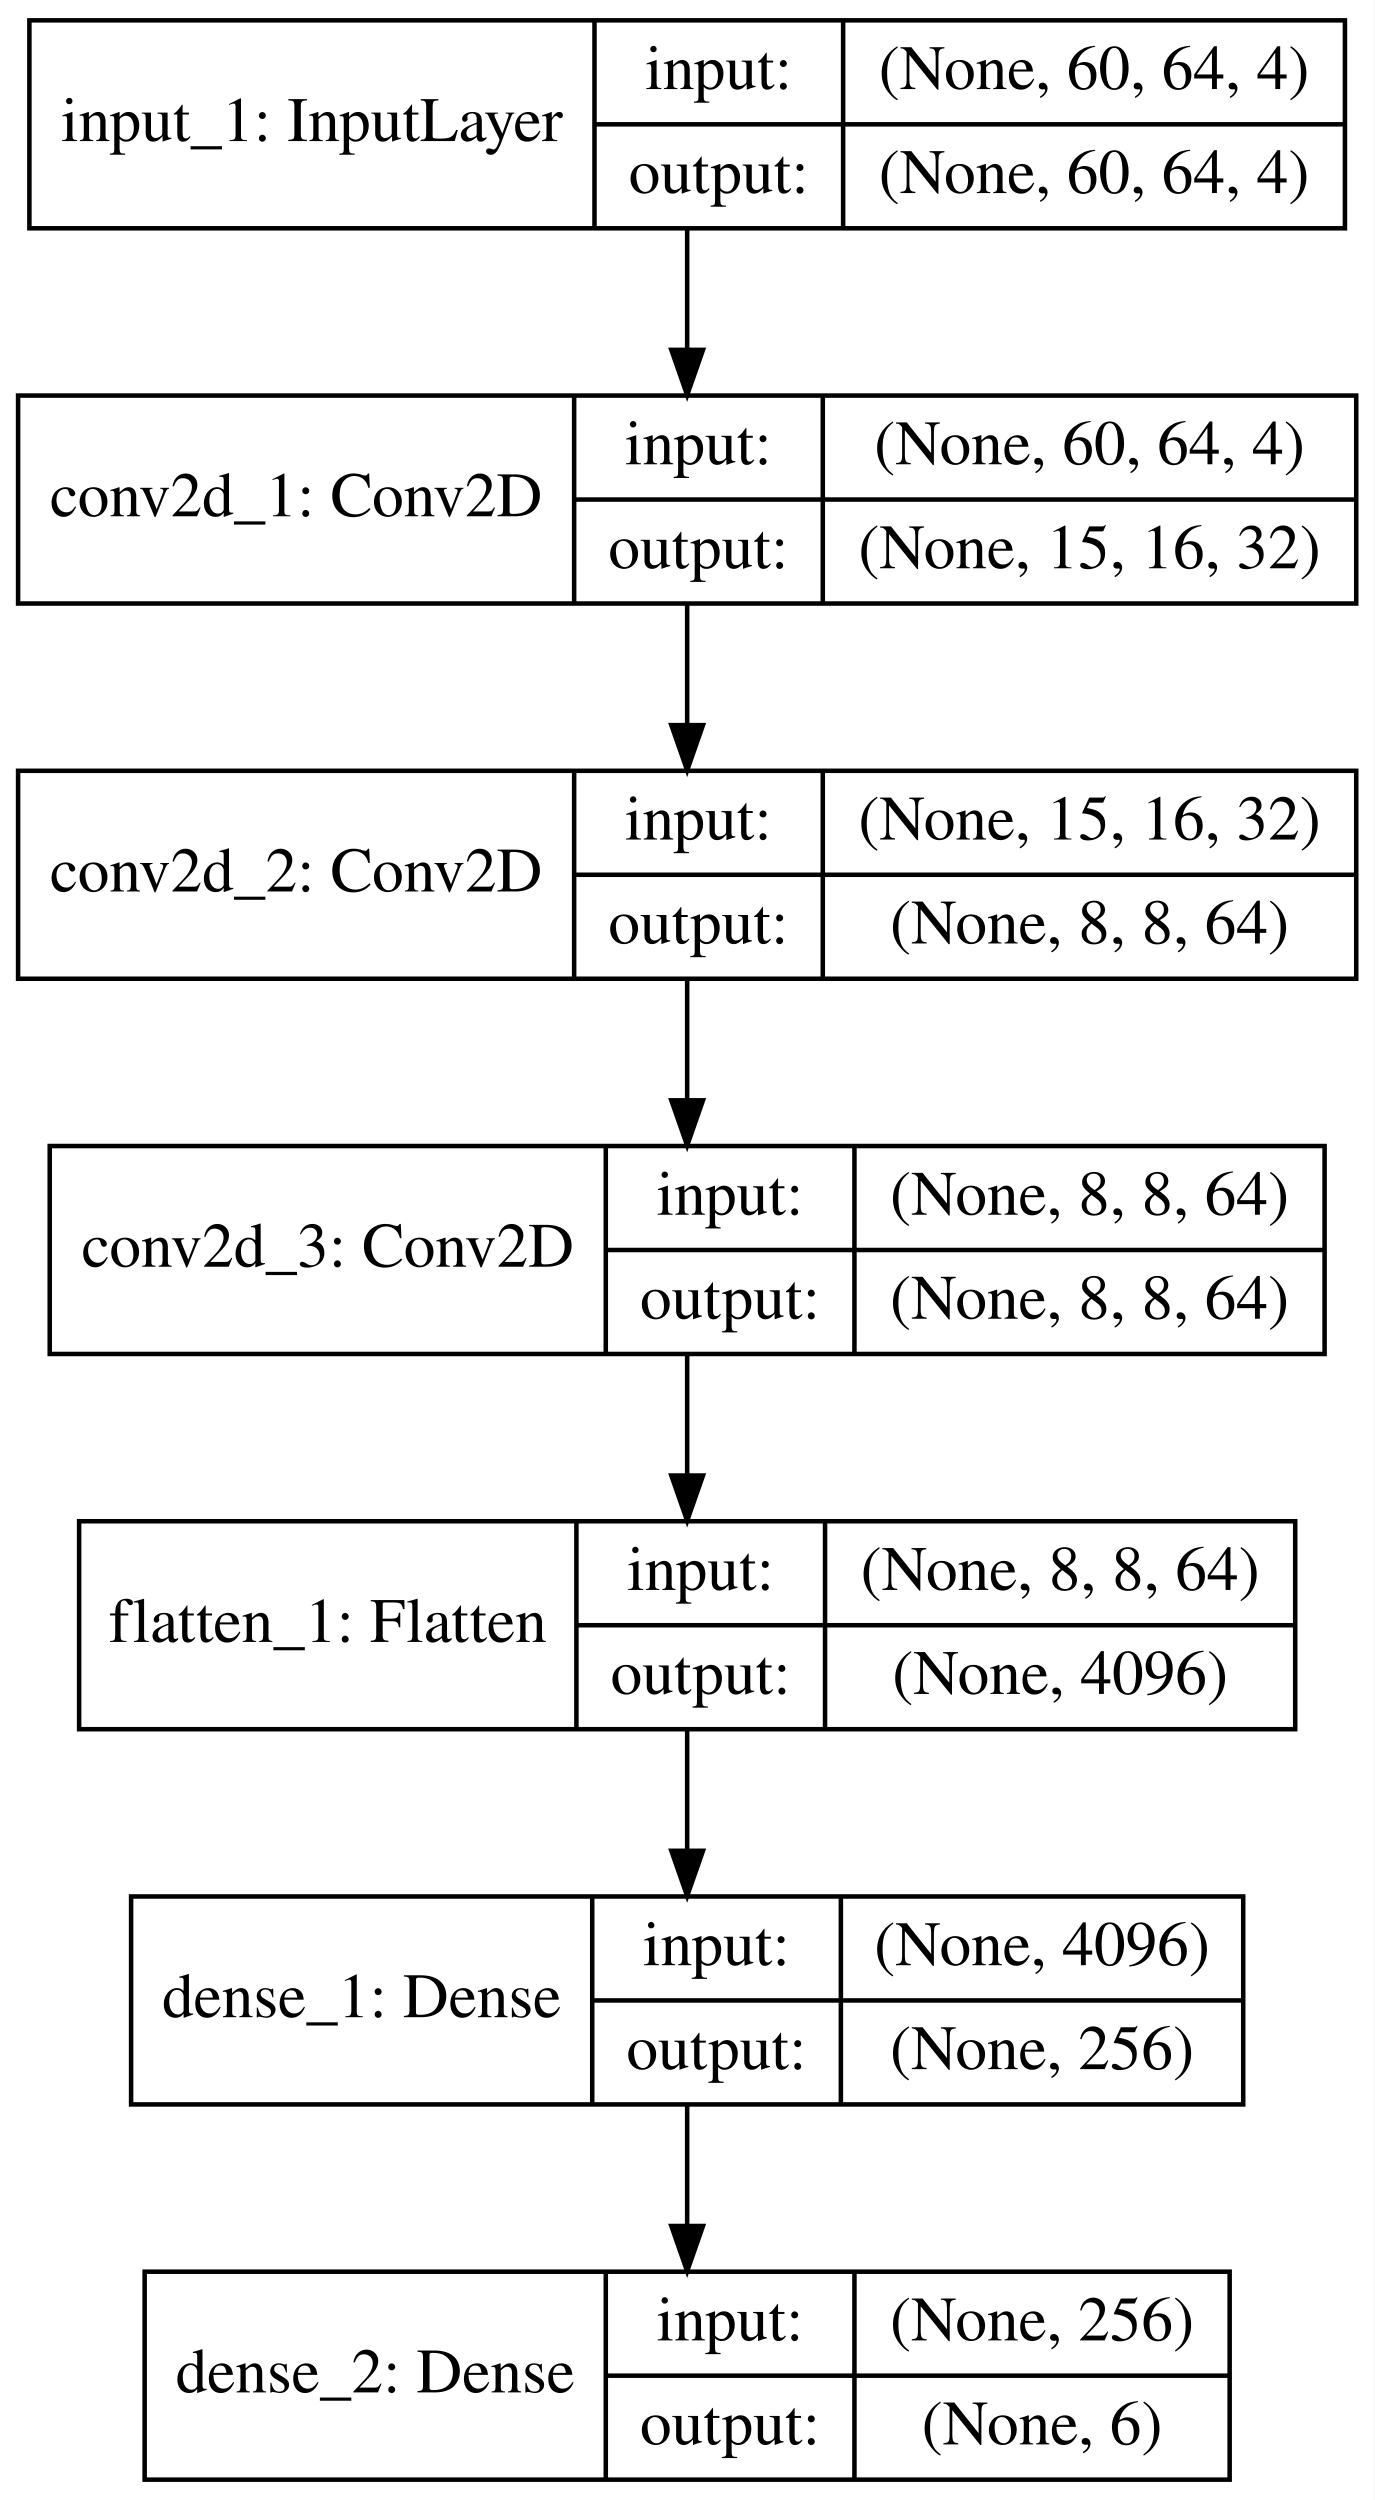
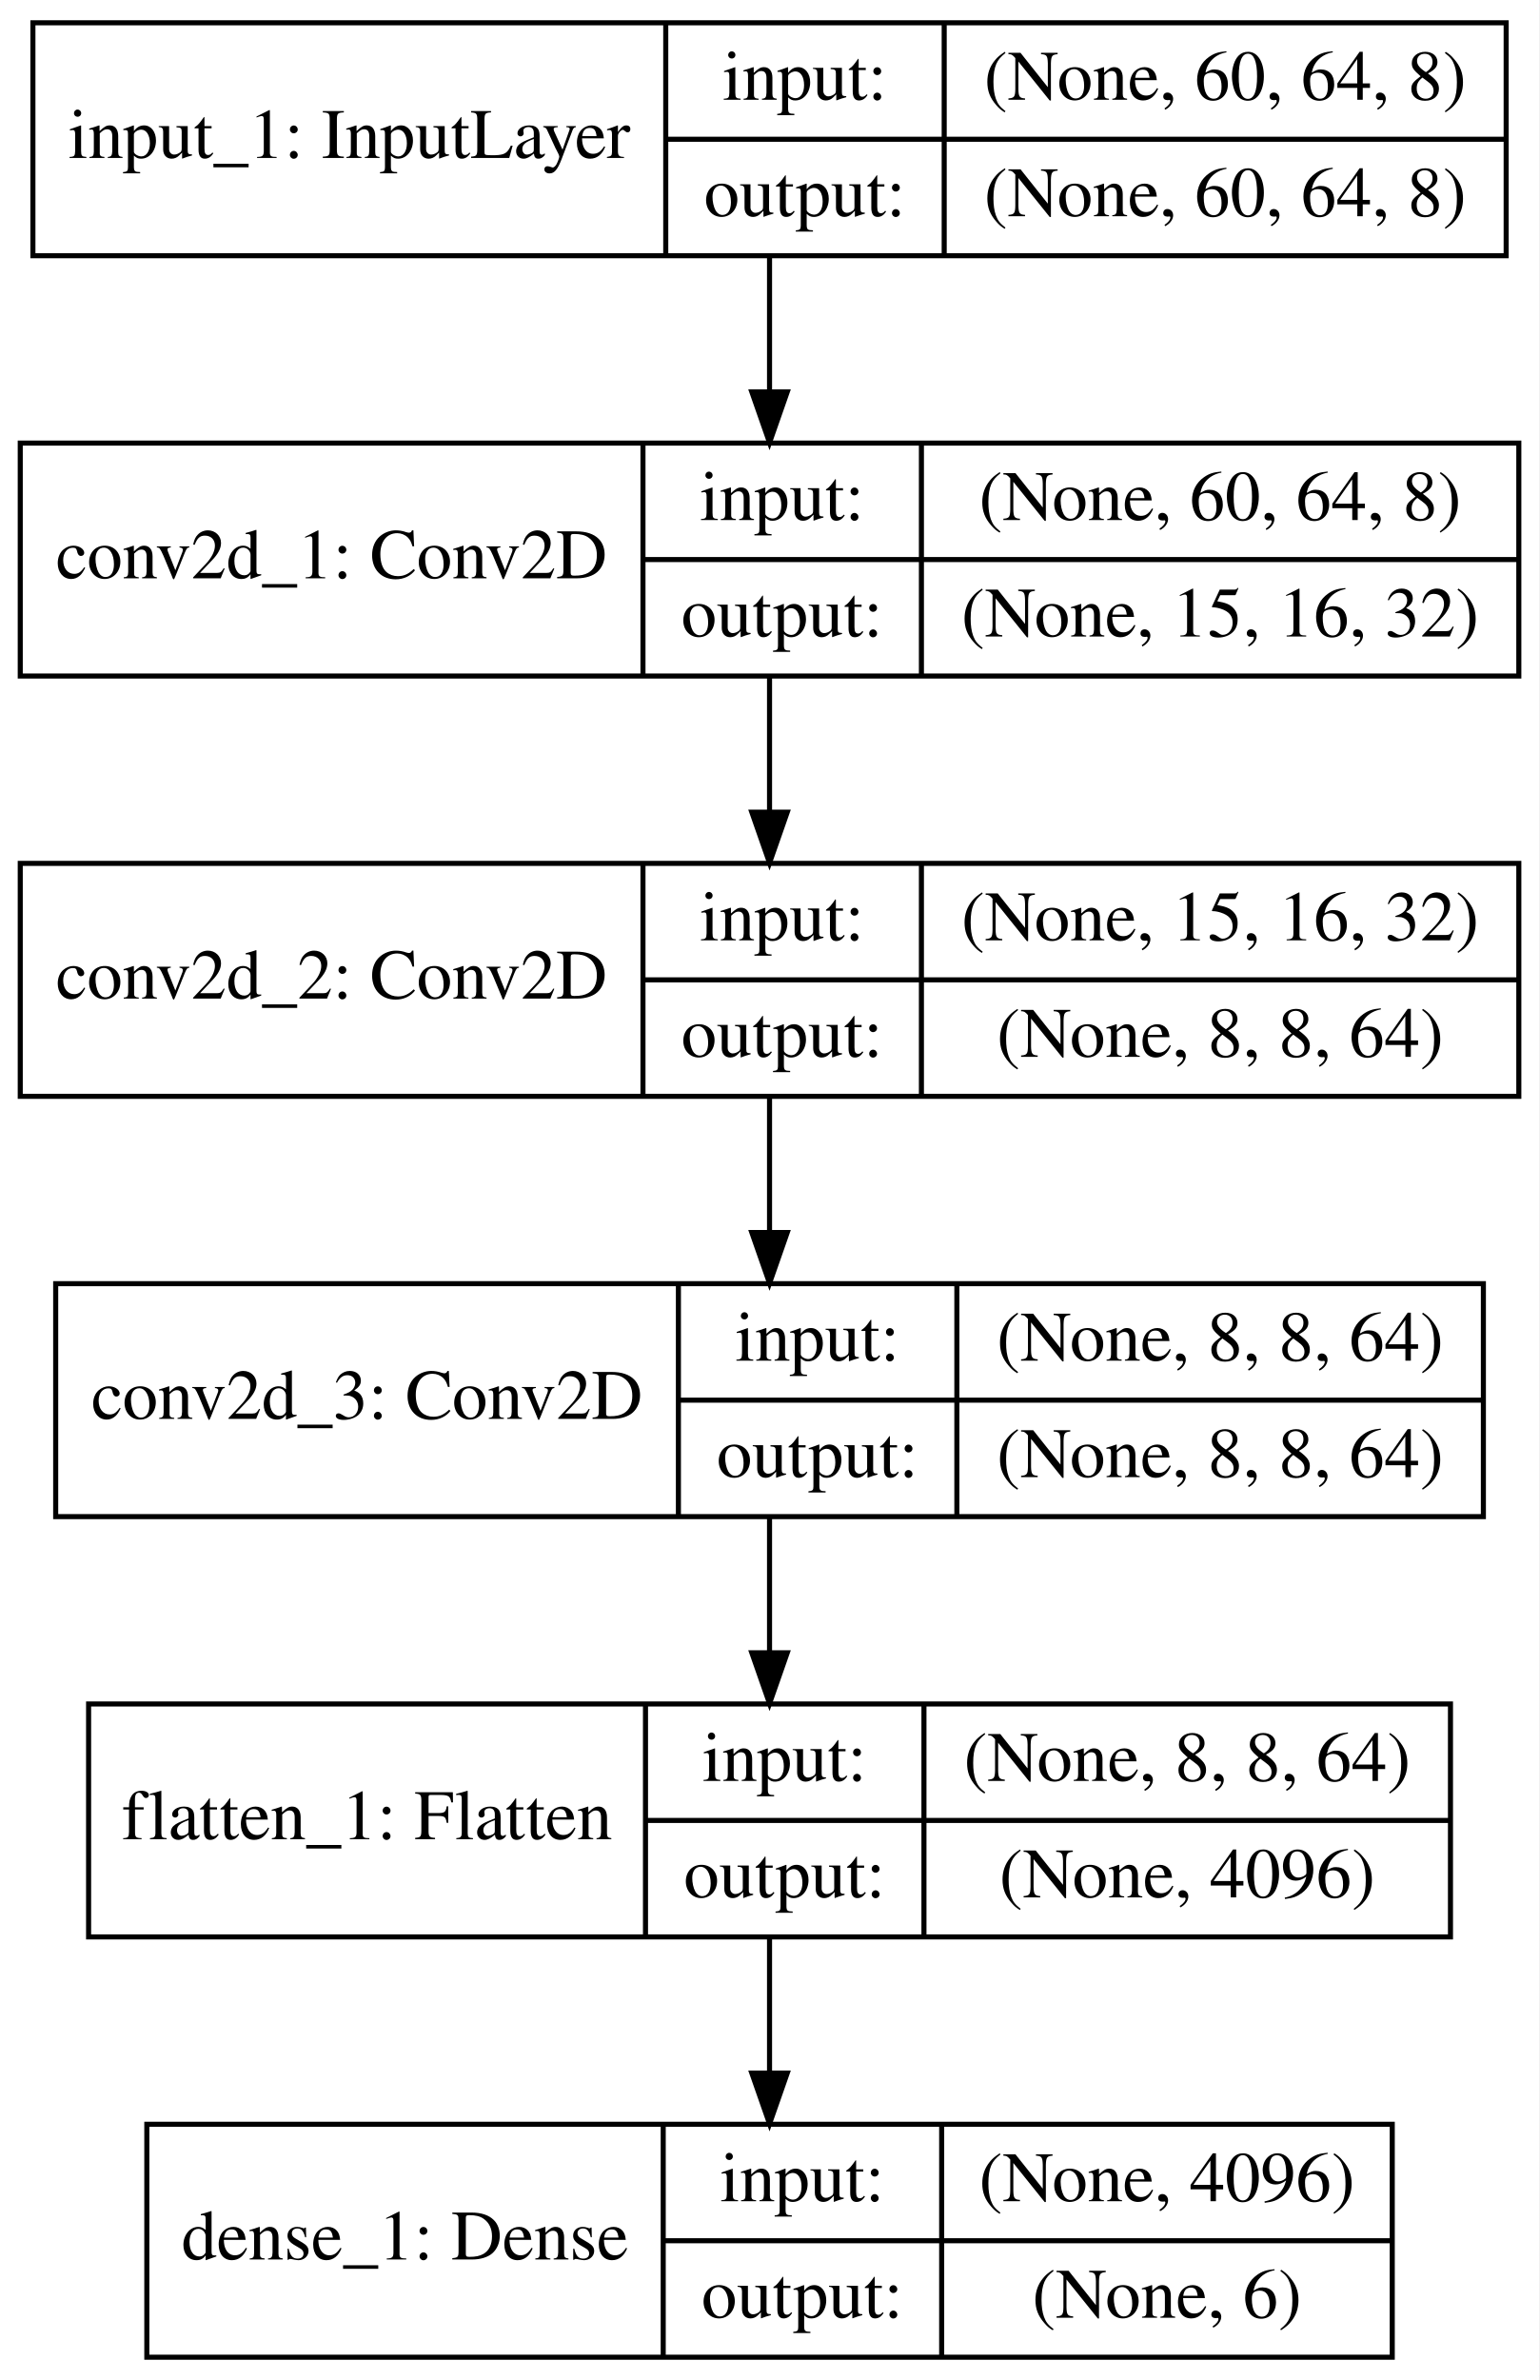
- <svg xmlns="http://www.w3.org/2000/svg" width="304pt" height="553pt" viewBox="0.00 0.00 304.00 553.00">
-   <g id="graph0" class="graph" transform="scale(1 1) rotate(0) translate(4 549)">
-     <polygon fill="white" stroke="none" points="-4,4 -4,-549 300,-549 300,4 -4,4" />
+ <svg xmlns="http://www.w3.org/2000/svg" width="304pt" height="470pt" viewBox="0.00 0.00 304.00 470.00">
+   <g id="graph0" class="graph" transform="scale(1 1) rotate(0) translate(4 466)">
+     <polygon fill="white" stroke="none" points="-4,4 -4,-466 300,-466 300,4 -4,4" />
    <g id="node1" class="node">
-       <polygon fill="none" stroke="black" points="2.5,-498.5 2.5,-544.5 293.5,-544.5 293.5,-498.5 2.5,-498.5" />
-       <text text-anchor="middle" x="65" y="-517.8" font-family="Times,serif" font-size="14.00">input_1: InputLayer</text>
-       <polyline fill="none" stroke="black" points="127.5,-498.5 127.5,-544.5 " />
-       <text text-anchor="middle" x="155" y="-529.3" font-family="Times,serif" font-size="14.00">input:</text>
-       <polyline fill="none" stroke="black" points="127.5,-521.5 182.5,-521.5 " />
-       <text text-anchor="middle" x="155" y="-506.3" font-family="Times,serif" font-size="14.00">output:</text>
-       <polyline fill="none" stroke="black" points="182.5,-498.5 182.5,-544.5 " />
-       <text text-anchor="middle" x="238" y="-529.3" font-family="Times,serif" font-size="14.00">(None, 60, 64, 4)</text>
-       <polyline fill="none" stroke="black" points="182.5,-521.5 293.5,-521.5 " />
-       <text text-anchor="middle" x="238" y="-506.3" font-family="Times,serif" font-size="14.00">(None, 60, 64, 4)</text>
+       <polygon fill="none" stroke="black" points="2.5,-415.5 2.5,-461.5 293.5,-461.5 293.5,-415.5 2.5,-415.5" />
+       <text text-anchor="middle" x="65" y="-434.8" font-family="Times,serif" font-size="14.00">input_1: InputLayer</text>
+       <polyline fill="none" stroke="black" points="127.5,-415.5 127.5,-461.5 " />
+       <text text-anchor="middle" x="155" y="-446.3" font-family="Times,serif" font-size="14.00">input:</text>
+       <polyline fill="none" stroke="black" points="127.5,-438.5 182.5,-438.5 " />
+       <text text-anchor="middle" x="155" y="-423.3" font-family="Times,serif" font-size="14.00">output:</text>
+       <polyline fill="none" stroke="black" points="182.5,-415.5 182.5,-461.5 " />
+       <text text-anchor="middle" x="238" y="-446.3" font-family="Times,serif" font-size="14.00">(None, 60, 64, 8)</text>
+       <polyline fill="none" stroke="black" points="182.5,-438.5 293.5,-438.5 " />
+       <text text-anchor="middle" x="238" y="-423.3" font-family="Times,serif" font-size="14.00">(None, 60, 64, 8)</text>
    </g>
    <g id="node2" class="node">
-       <polygon fill="none" stroke="black" points="0,-415.5 0,-461.5 296,-461.5 296,-415.5 0,-415.5" />
-       <text text-anchor="middle" x="61.5" y="-434.8" font-family="Times,serif" font-size="14.00">conv2d_1: Conv2D</text>
-       <polyline fill="none" stroke="black" points="123,-415.5 123,-461.5 " />
-       <text text-anchor="middle" x="150.5" y="-446.3" font-family="Times,serif" font-size="14.00">input:</text>
-       <polyline fill="none" stroke="black" points="123,-438.5 178,-438.5 " />
-       <text text-anchor="middle" x="150.5" y="-423.3" font-family="Times,serif" font-size="14.00">output:</text>
-       <polyline fill="none" stroke="black" points="178,-415.5 178,-461.5 " />
-       <text text-anchor="middle" x="237" y="-446.3" font-family="Times,serif" font-size="14.00">(None, 60, 64, 4)</text>
-       <polyline fill="none" stroke="black" points="178,-438.5 296,-438.5 " />
-       <text text-anchor="middle" x="237" y="-423.3" font-family="Times,serif" font-size="14.00">(None, 15, 16, 32)</text>
-     </g>
-     <g id="edge1" class="edge">
-       <path fill="none" stroke="black" d="M148,-498.366C148,-490.152 148,-480.658 148,-471.725" />
-       <polygon fill="black" stroke="black" points="151.5,-471.607 148,-461.607 144.5,-471.607 151.5,-471.607" />
-     </g>
-     <g id="node3" class="node">
      <polygon fill="none" stroke="black" points="0,-332.5 0,-378.5 296,-378.5 296,-332.5 0,-332.5" />
-       <text text-anchor="middle" x="61.5" y="-351.8" font-family="Times,serif" font-size="14.00">conv2d_2: Conv2D</text>
+       <text text-anchor="middle" x="61.5" y="-351.8" font-family="Times,serif" font-size="14.00">conv2d_1: Conv2D</text>
      <polyline fill="none" stroke="black" points="123,-332.5 123,-378.5 " />
      <text text-anchor="middle" x="150.5" y="-363.3" font-family="Times,serif" font-size="14.00">input:</text>
      <polyline fill="none" stroke="black" points="123,-355.5 178,-355.5 " />
      <text text-anchor="middle" x="150.5" y="-340.3" font-family="Times,serif" font-size="14.00">output:</text>
      <polyline fill="none" stroke="black" points="178,-332.5 178,-378.5 " />
-       <text text-anchor="middle" x="237" y="-363.3" font-family="Times,serif" font-size="14.00">(None, 15, 16, 32)</text>
+       <text text-anchor="middle" x="237" y="-363.3" font-family="Times,serif" font-size="14.00">(None, 60, 64, 8)</text>
      <polyline fill="none" stroke="black" points="178,-355.5 296,-355.5 " />
-       <text text-anchor="middle" x="237" y="-340.3" font-family="Times,serif" font-size="14.00">(None, 8, 8, 64)</text>
+       <text text-anchor="middle" x="237" y="-340.3" font-family="Times,serif" font-size="14.00">(None, 15, 16, 32)</text>
    </g>
-     <g id="edge2" class="edge">
+     <g id="edge1" class="edge">
      <path fill="none" stroke="black" d="M148,-415.366C148,-407.152 148,-397.658 148,-388.725" />
      <polygon fill="black" stroke="black" points="151.5,-388.607 148,-378.607 144.5,-388.607 151.5,-388.607" />
    </g>
-     <g id="node4" class="node">
-       <polygon fill="none" stroke="black" points="7,-249.5 7,-295.5 289,-295.5 289,-249.5 7,-249.5" />
-       <text text-anchor="middle" x="68.5" y="-268.8" font-family="Times,serif" font-size="14.00">conv2d_3: Conv2D</text>
-       <polyline fill="none" stroke="black" points="130,-249.5 130,-295.5 " />
-       <text text-anchor="middle" x="157.5" y="-280.3" font-family="Times,serif" font-size="14.00">input:</text>
-       <polyline fill="none" stroke="black" points="130,-272.5 185,-272.5 " />
-       <text text-anchor="middle" x="157.5" y="-257.3" font-family="Times,serif" font-size="14.00">output:</text>
-       <polyline fill="none" stroke="black" points="185,-249.5 185,-295.5 " />
-       <text text-anchor="middle" x="237" y="-280.3" font-family="Times,serif" font-size="14.00">(None, 8, 8, 64)</text>
-       <polyline fill="none" stroke="black" points="185,-272.5 289,-272.5 " />
+     <g id="node3" class="node">
+       <polygon fill="none" stroke="black" points="0,-249.5 0,-295.5 296,-295.5 296,-249.5 0,-249.5" />
+       <text text-anchor="middle" x="61.5" y="-268.8" font-family="Times,serif" font-size="14.00">conv2d_2: Conv2D</text>
+       <polyline fill="none" stroke="black" points="123,-249.5 123,-295.5 " />
+       <text text-anchor="middle" x="150.5" y="-280.3" font-family="Times,serif" font-size="14.00">input:</text>
+       <polyline fill="none" stroke="black" points="123,-272.5 178,-272.5 " />
+       <text text-anchor="middle" x="150.5" y="-257.3" font-family="Times,serif" font-size="14.00">output:</text>
+       <polyline fill="none" stroke="black" points="178,-249.5 178,-295.5 " />
+       <text text-anchor="middle" x="237" y="-280.3" font-family="Times,serif" font-size="14.00">(None, 15, 16, 32)</text>
+       <polyline fill="none" stroke="black" points="178,-272.5 296,-272.5 " />
      <text text-anchor="middle" x="237" y="-257.3" font-family="Times,serif" font-size="14.00">(None, 8, 8, 64)</text>
    </g>
-     <g id="edge3" class="edge">
+     <g id="edge2" class="edge">
      <path fill="none" stroke="black" d="M148,-332.366C148,-324.152 148,-314.658 148,-305.725" />
      <polygon fill="black" stroke="black" points="151.5,-305.607 148,-295.607 144.5,-305.607 151.5,-305.607" />
    </g>
-     <g id="node5" class="node">
-       <polygon fill="none" stroke="black" points="13.5,-166.5 13.5,-212.5 282.5,-212.5 282.5,-166.5 13.5,-166.5" />
-       <text text-anchor="middle" x="68.5" y="-185.8" font-family="Times,serif" font-size="14.00">flatten_1: Flatten</text>
-       <polyline fill="none" stroke="black" points="123.5,-166.5 123.5,-212.5 " />
-       <text text-anchor="middle" x="151" y="-197.3" font-family="Times,serif" font-size="14.00">input:</text>
-       <polyline fill="none" stroke="black" points="123.5,-189.5 178.5,-189.5 " />
-       <text text-anchor="middle" x="151" y="-174.3" font-family="Times,serif" font-size="14.00">output:</text>
-       <polyline fill="none" stroke="black" points="178.5,-166.5 178.5,-212.5 " />
-       <text text-anchor="middle" x="230.5" y="-197.3" font-family="Times,serif" font-size="14.00">(None, 8, 8, 64)</text>
-       <polyline fill="none" stroke="black" points="178.5,-189.5 282.5,-189.5 " />
-       <text text-anchor="middle" x="230.5" y="-174.3" font-family="Times,serif" font-size="14.00">(None, 4096)</text>
+     <g id="node4" class="node">
+       <polygon fill="none" stroke="black" points="7,-166.5 7,-212.5 289,-212.5 289,-166.5 7,-166.5" />
+       <text text-anchor="middle" x="68.5" y="-185.8" font-family="Times,serif" font-size="14.00">conv2d_3: Conv2D</text>
+       <polyline fill="none" stroke="black" points="130,-166.5 130,-212.5 " />
+       <text text-anchor="middle" x="157.5" y="-197.3" font-family="Times,serif" font-size="14.00">input:</text>
+       <polyline fill="none" stroke="black" points="130,-189.5 185,-189.5 " />
+       <text text-anchor="middle" x="157.5" y="-174.3" font-family="Times,serif" font-size="14.00">output:</text>
+       <polyline fill="none" stroke="black" points="185,-166.5 185,-212.5 " />
+       <text text-anchor="middle" x="237" y="-197.3" font-family="Times,serif" font-size="14.00">(None, 8, 8, 64)</text>
+       <polyline fill="none" stroke="black" points="185,-189.5 289,-189.5 " />
+       <text text-anchor="middle" x="237" y="-174.3" font-family="Times,serif" font-size="14.00">(None, 8, 8, 64)</text>
    </g>
-     <g id="edge4" class="edge">
+     <g id="edge3" class="edge">
      <path fill="none" stroke="black" d="M148,-249.366C148,-241.152 148,-231.658 148,-222.725" />
      <polygon fill="black" stroke="black" points="151.5,-222.607 148,-212.607 144.5,-222.607 151.5,-222.607" />
    </g>
-     <g id="node6" class="node">
-       <polygon fill="none" stroke="black" points="25,-83.5 25,-129.5 271,-129.5 271,-83.5 25,-83.5" />
-       <text text-anchor="middle" x="76" y="-102.8" font-family="Times,serif" font-size="14.00">dense_1: Dense</text>
-       <polyline fill="none" stroke="black" points="127,-83.5 127,-129.5 " />
-       <text text-anchor="middle" x="154.5" y="-114.3" font-family="Times,serif" font-size="14.00">input:</text>
-       <polyline fill="none" stroke="black" points="127,-106.5 182,-106.5 " />
-       <text text-anchor="middle" x="154.5" y="-91.3" font-family="Times,serif" font-size="14.00">output:</text>
-       <polyline fill="none" stroke="black" points="182,-83.5 182,-129.5 " />
-       <text text-anchor="middle" x="226.5" y="-114.3" font-family="Times,serif" font-size="14.00">(None, 4096)</text>
-       <polyline fill="none" stroke="black" points="182,-106.5 271,-106.5 " />
-       <text text-anchor="middle" x="226.5" y="-91.3" font-family="Times,serif" font-size="14.00">(None, 256)</text>
+     <g id="node5" class="node">
+       <polygon fill="none" stroke="black" points="13.5,-83.5 13.5,-129.5 282.5,-129.5 282.5,-83.5 13.5,-83.5" />
+       <text text-anchor="middle" x="68.5" y="-102.8" font-family="Times,serif" font-size="14.00">flatten_1: Flatten</text>
+       <polyline fill="none" stroke="black" points="123.5,-83.5 123.5,-129.5 " />
+       <text text-anchor="middle" x="151" y="-114.3" font-family="Times,serif" font-size="14.00">input:</text>
+       <polyline fill="none" stroke="black" points="123.5,-106.5 178.5,-106.5 " />
+       <text text-anchor="middle" x="151" y="-91.3" font-family="Times,serif" font-size="14.00">output:</text>
+       <polyline fill="none" stroke="black" points="178.5,-83.5 178.5,-129.5 " />
+       <text text-anchor="middle" x="230.5" y="-114.3" font-family="Times,serif" font-size="14.00">(None, 8, 8, 64)</text>
+       <polyline fill="none" stroke="black" points="178.5,-106.5 282.5,-106.5 " />
+       <text text-anchor="middle" x="230.5" y="-91.3" font-family="Times,serif" font-size="14.00">(None, 4096)</text>
    </g>
-     <g id="edge5" class="edge">
+     <g id="edge4" class="edge">
      <path fill="none" stroke="black" d="M148,-166.366C148,-158.152 148,-148.658 148,-139.725" />
      <polygon fill="black" stroke="black" points="151.5,-139.607 148,-129.607 144.5,-139.607 151.5,-139.607" />
    </g>
-     <g id="node7" class="node">
-       <polygon fill="none" stroke="black" points="28,-0.5 28,-46.5 268,-46.5 268,-0.5 28,-0.5" />
-       <text text-anchor="middle" x="79" y="-19.8" font-family="Times,serif" font-size="14.00">dense_2: Dense</text>
-       <polyline fill="none" stroke="black" points="130,-0.5 130,-46.5 " />
-       <text text-anchor="middle" x="157.5" y="-31.3" font-family="Times,serif" font-size="14.00">input:</text>
-       <polyline fill="none" stroke="black" points="130,-23.5 185,-23.5 " />
-       <text text-anchor="middle" x="157.5" y="-8.3" font-family="Times,serif" font-size="14.00">output:</text>
-       <polyline fill="none" stroke="black" points="185,-0.5 185,-46.5 " />
-       <text text-anchor="middle" x="226.5" y="-31.3" font-family="Times,serif" font-size="14.00">(None, 256)</text>
-       <polyline fill="none" stroke="black" points="185,-23.5 268,-23.5 " />
+     <g id="node6" class="node">
+       <polygon fill="none" stroke="black" points="25,-0.5 25,-46.5 271,-46.5 271,-0.5 25,-0.5" />
+       <text text-anchor="middle" x="76" y="-19.8" font-family="Times,serif" font-size="14.00">dense_1: Dense</text>
+       <polyline fill="none" stroke="black" points="127,-0.5 127,-46.5 " />
+       <text text-anchor="middle" x="154.5" y="-31.3" font-family="Times,serif" font-size="14.00">input:</text>
+       <polyline fill="none" stroke="black" points="127,-23.5 182,-23.5 " />
+       <text text-anchor="middle" x="154.5" y="-8.3" font-family="Times,serif" font-size="14.00">output:</text>
+       <polyline fill="none" stroke="black" points="182,-0.5 182,-46.5 " />
+       <text text-anchor="middle" x="226.5" y="-31.3" font-family="Times,serif" font-size="14.00">(None, 4096)</text>
+       <polyline fill="none" stroke="black" points="182,-23.5 271,-23.5 " />
      <text text-anchor="middle" x="226.5" y="-8.3" font-family="Times,serif" font-size="14.00">(None, 6)</text>
    </g>
-     <g id="edge6" class="edge">
+     <g id="edge5" class="edge">
      <path fill="none" stroke="black" d="M148,-83.366C148,-75.152 148,-65.658 148,-56.725" />
      <polygon fill="black" stroke="black" points="151.5,-56.607 148,-46.607 144.5,-56.607 151.5,-56.607" />
    </g>
  </g>
</svg>
